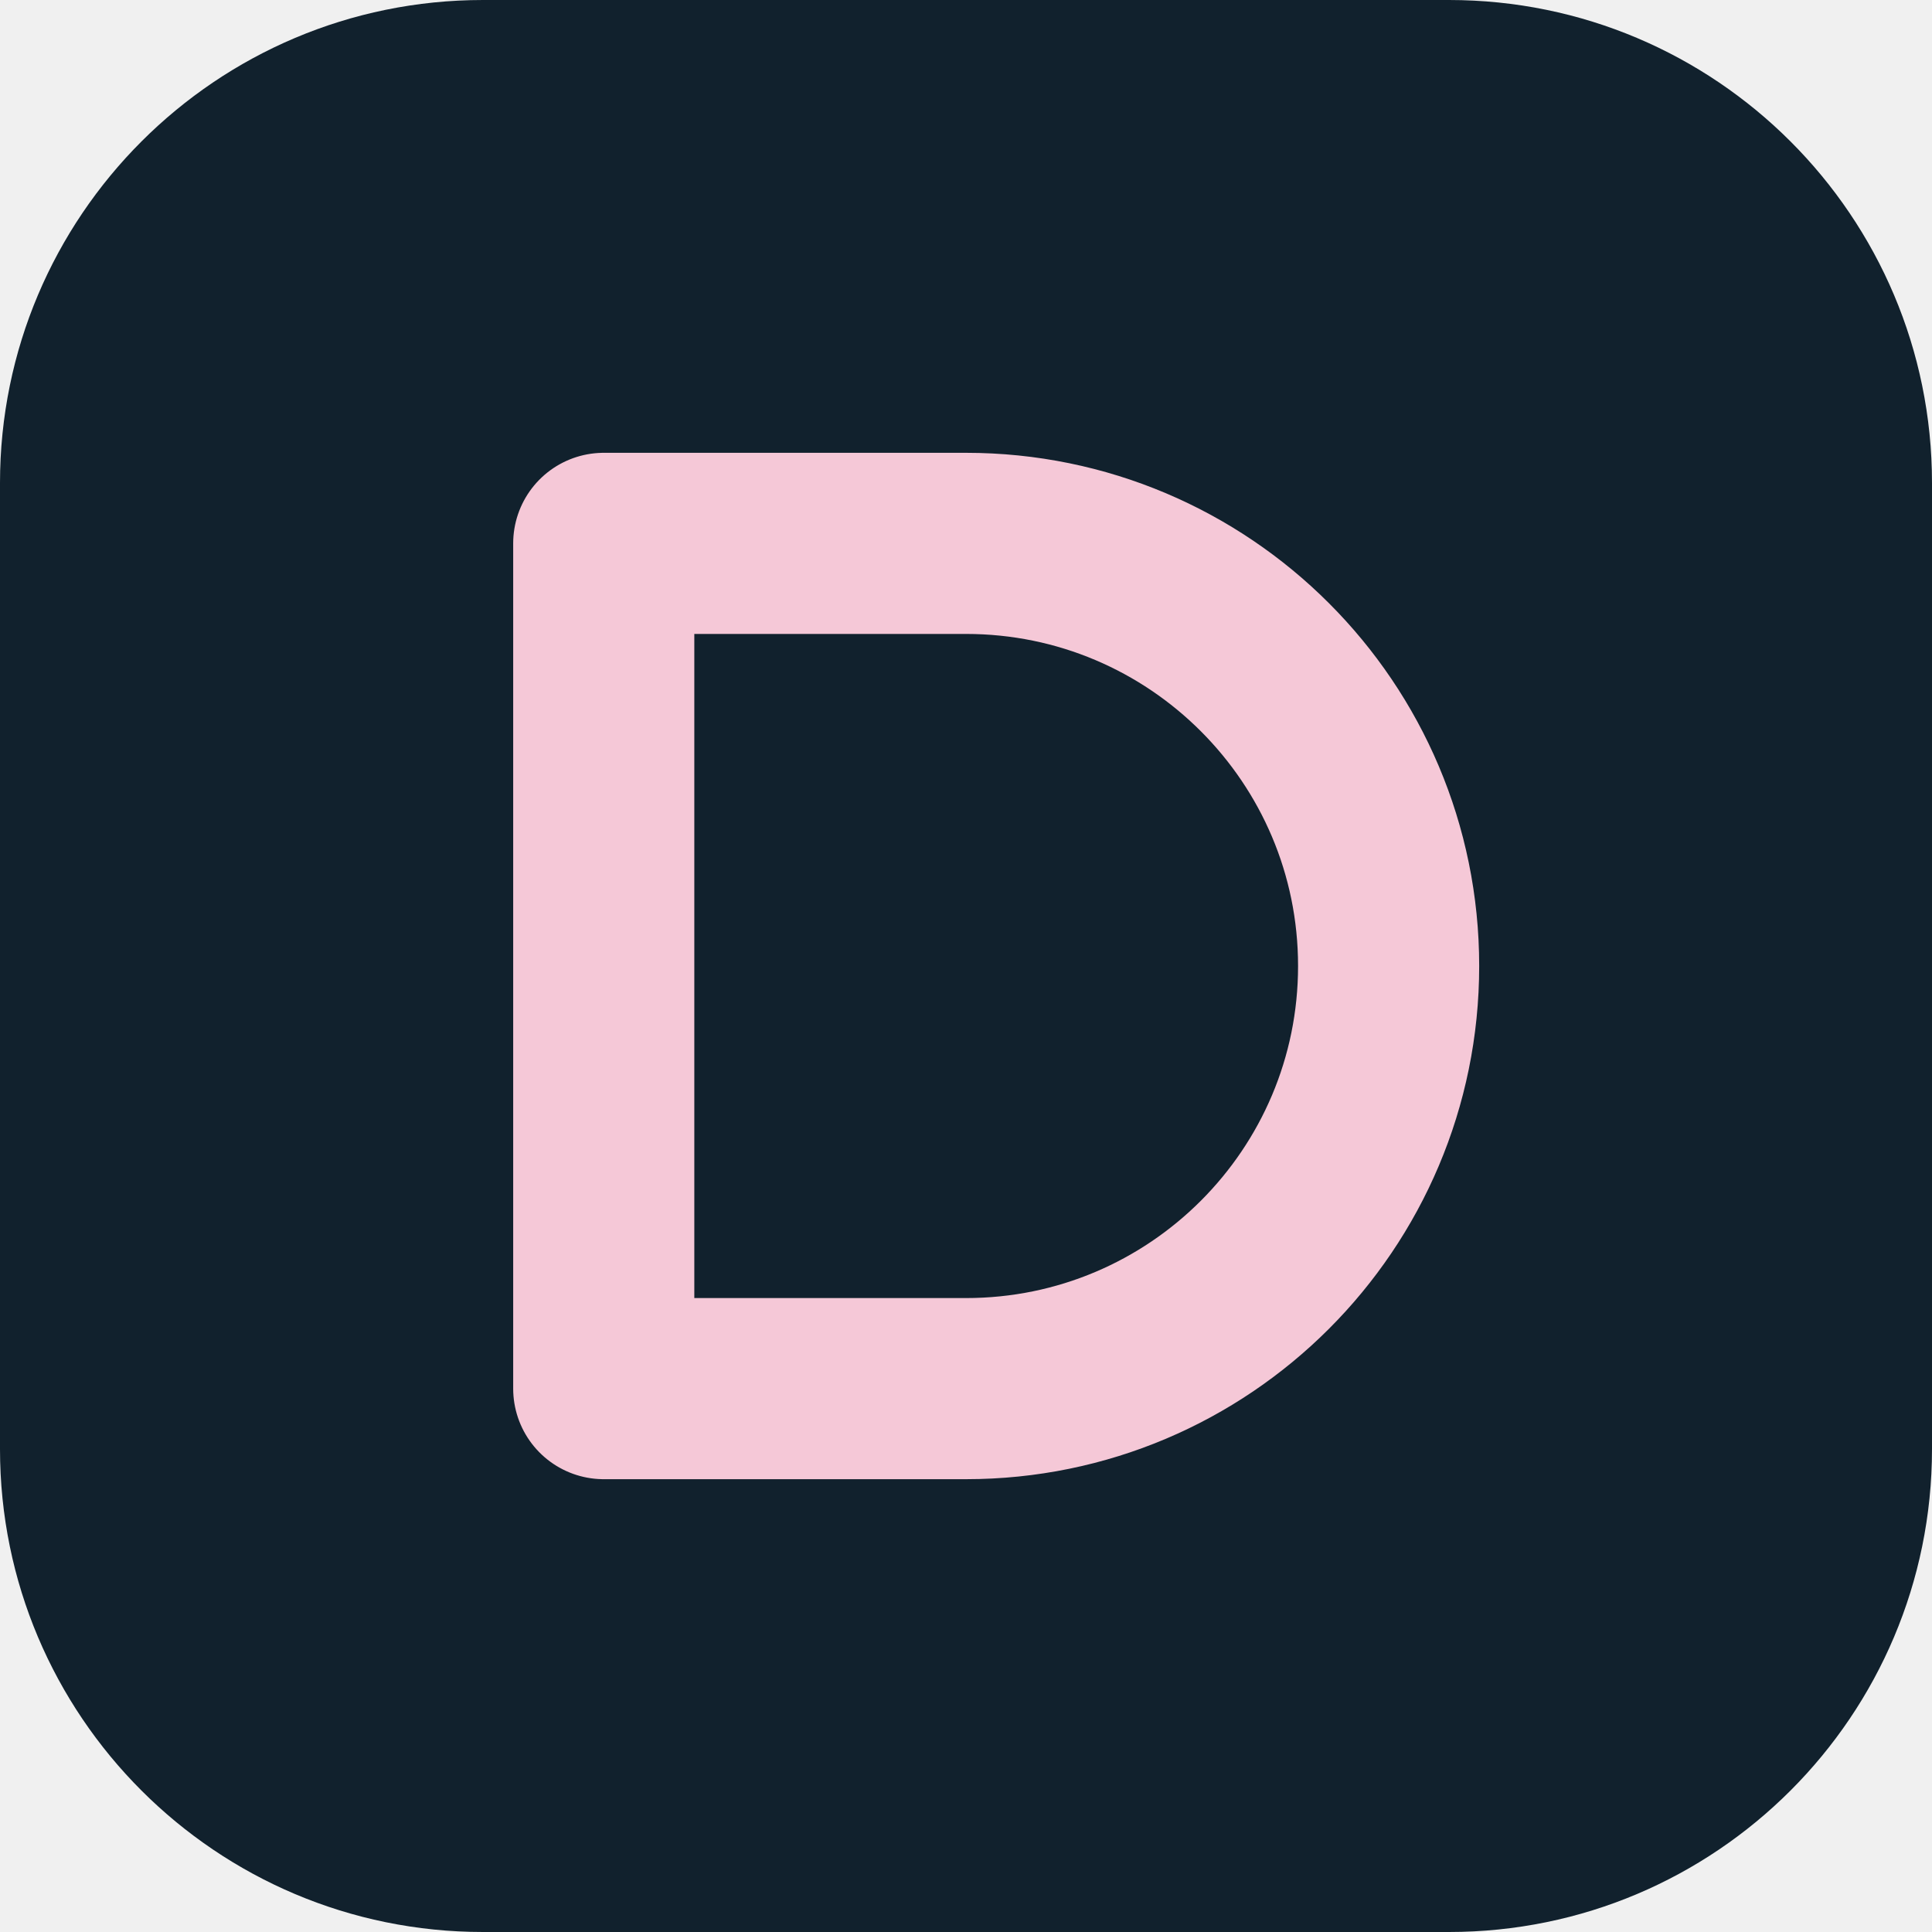
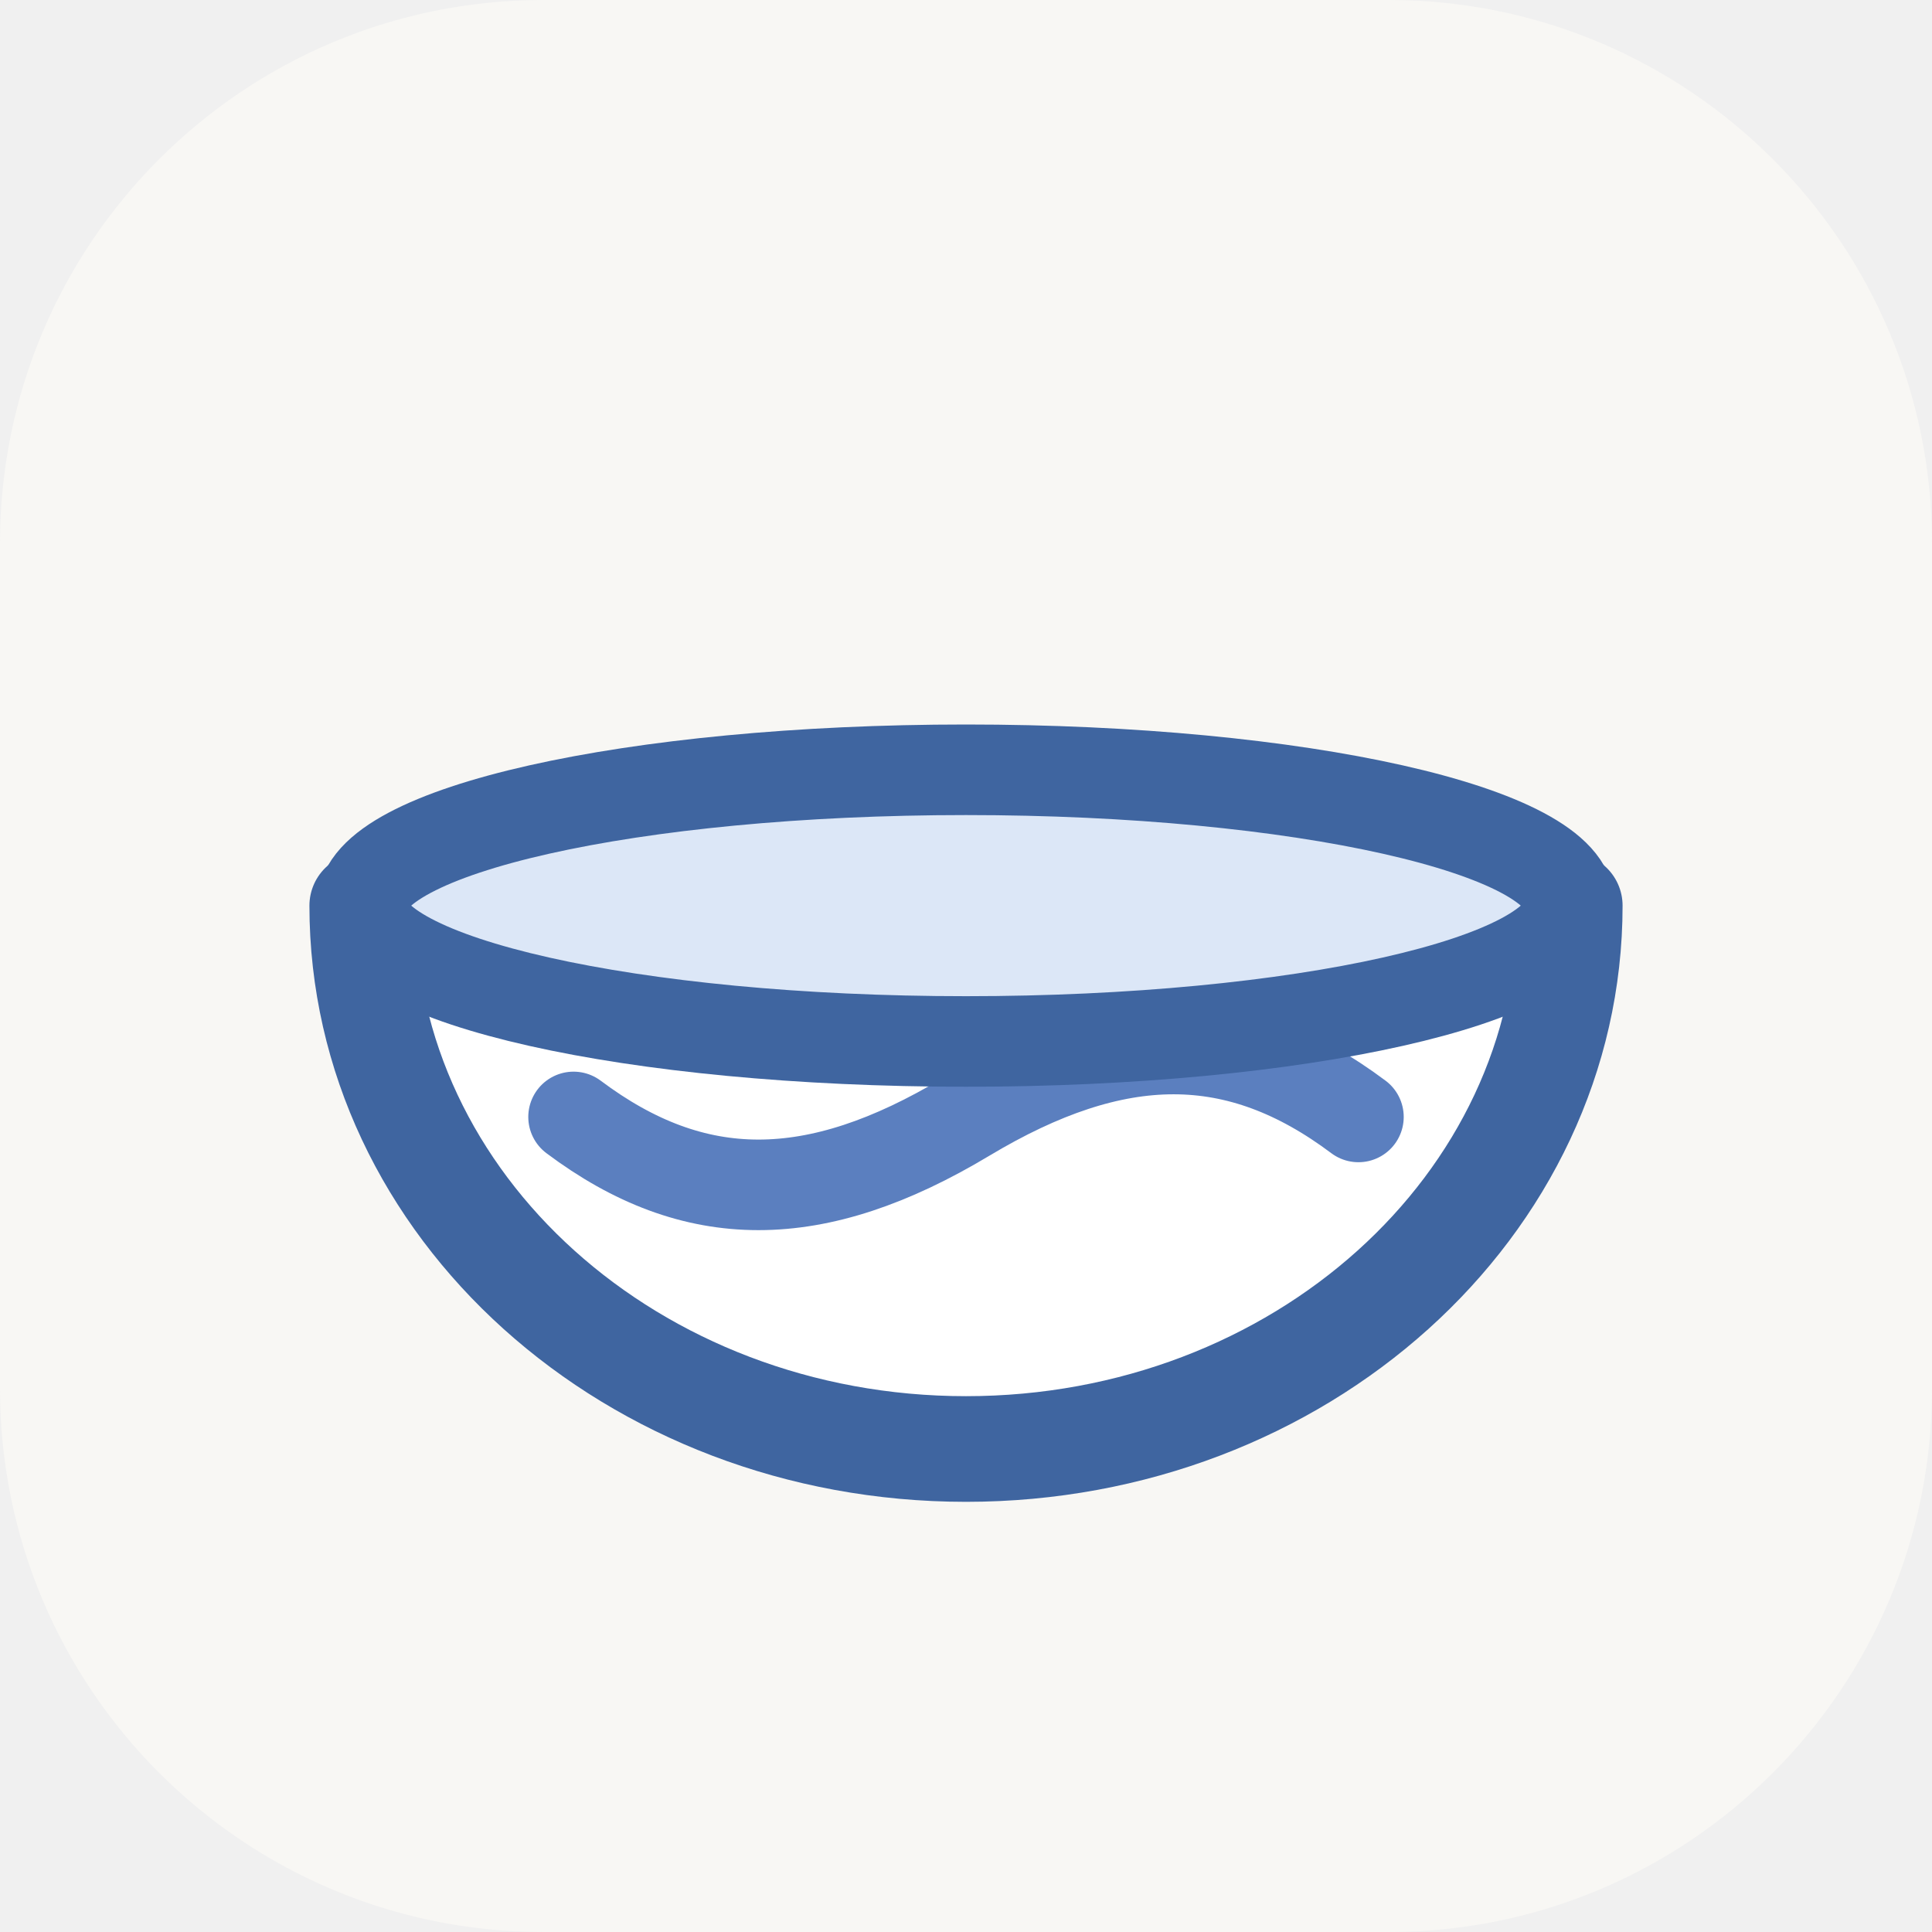
<svg xmlns="http://www.w3.org/2000/svg" viewBox="0 0 64 64">
-   <rect width="64" height="64" rx="16" fill="#11212D" />
-   <path d="M20 18h12a14 14 0 0 1 0 28H20z" fill="none" stroke="#F5C8D7" stroke-width="6" stroke-linejoin="round" />
+   <rect width="64" height="64" rx="18" fill="#F8F7F4" />
+   <path d="M12 30h40a20 18 0 0 1-40 0z" fill="#FFFFFF" stroke="#3F65A0" stroke-width="3.5" stroke-linejoin="round" />
+   <path d="M19 37c4 3 8 3 13 0s9-3 13 0" fill="none" stroke="#5B7FBF" stroke-width="3" stroke-linecap="round" />
+   <ellipse cx="32" cy="30" rx="20" ry="4.5" fill="#DCE7F7" stroke="#3F65A0" stroke-width="3" />
</svg>
